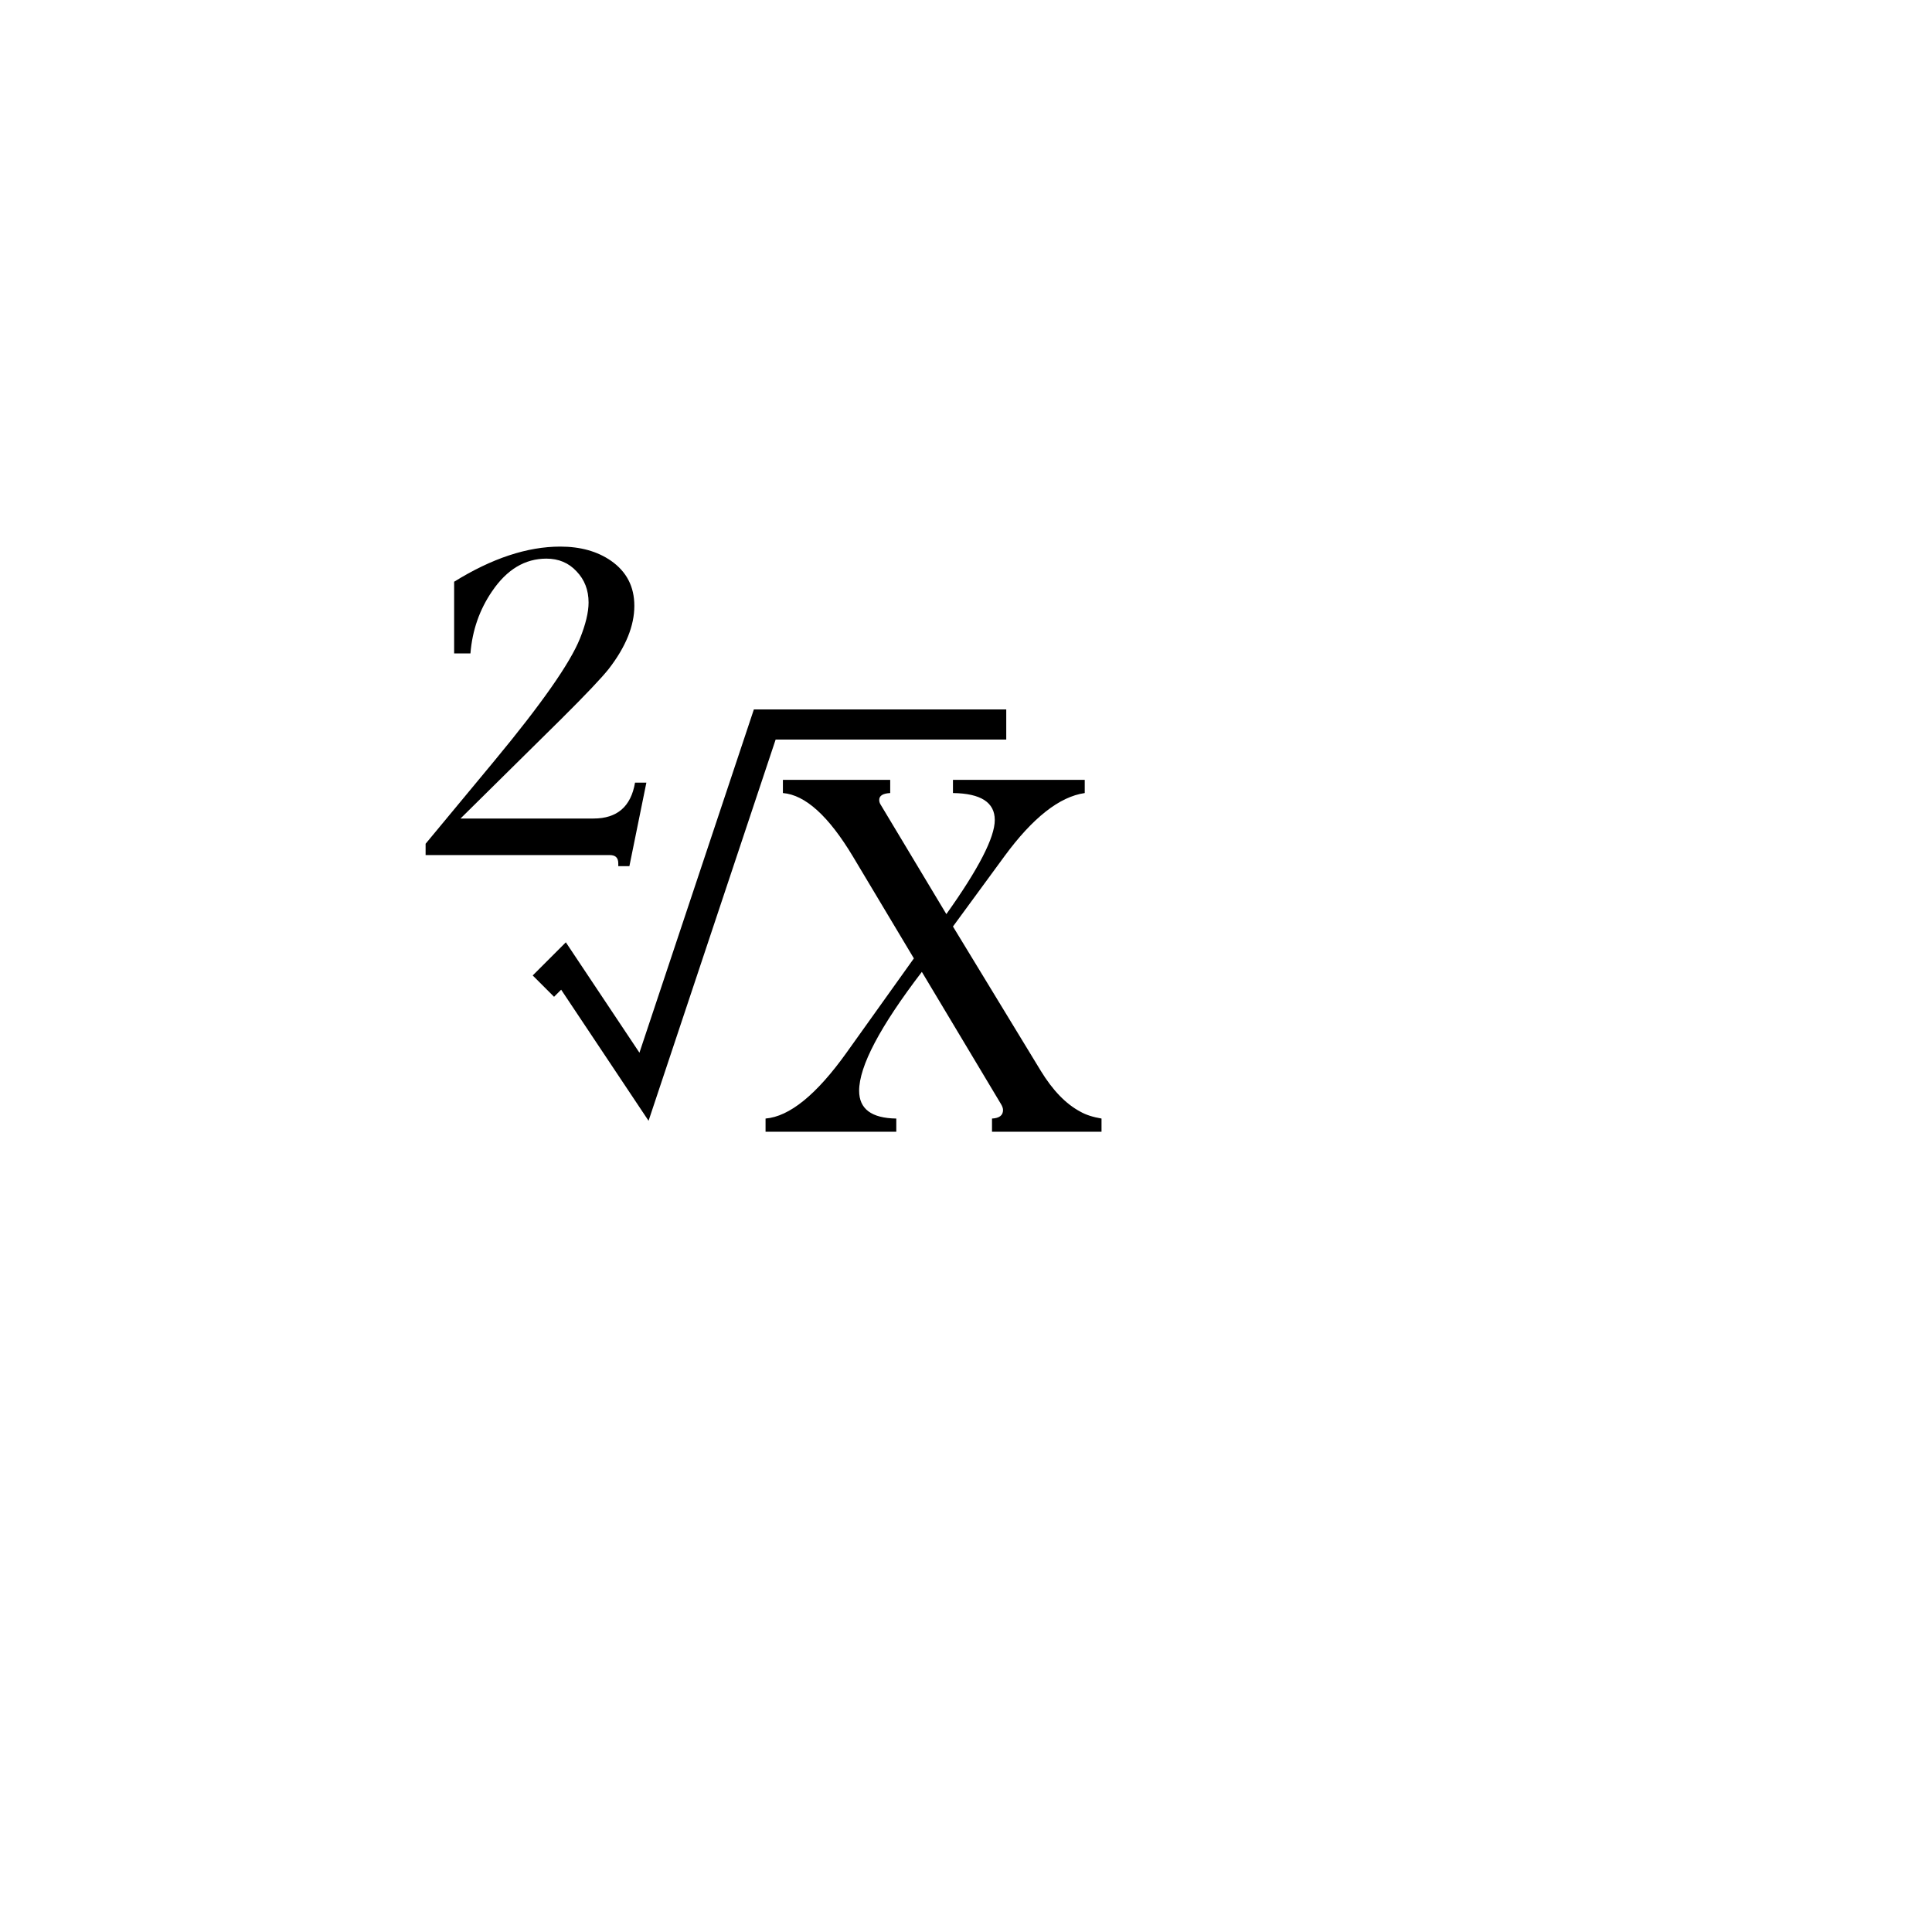
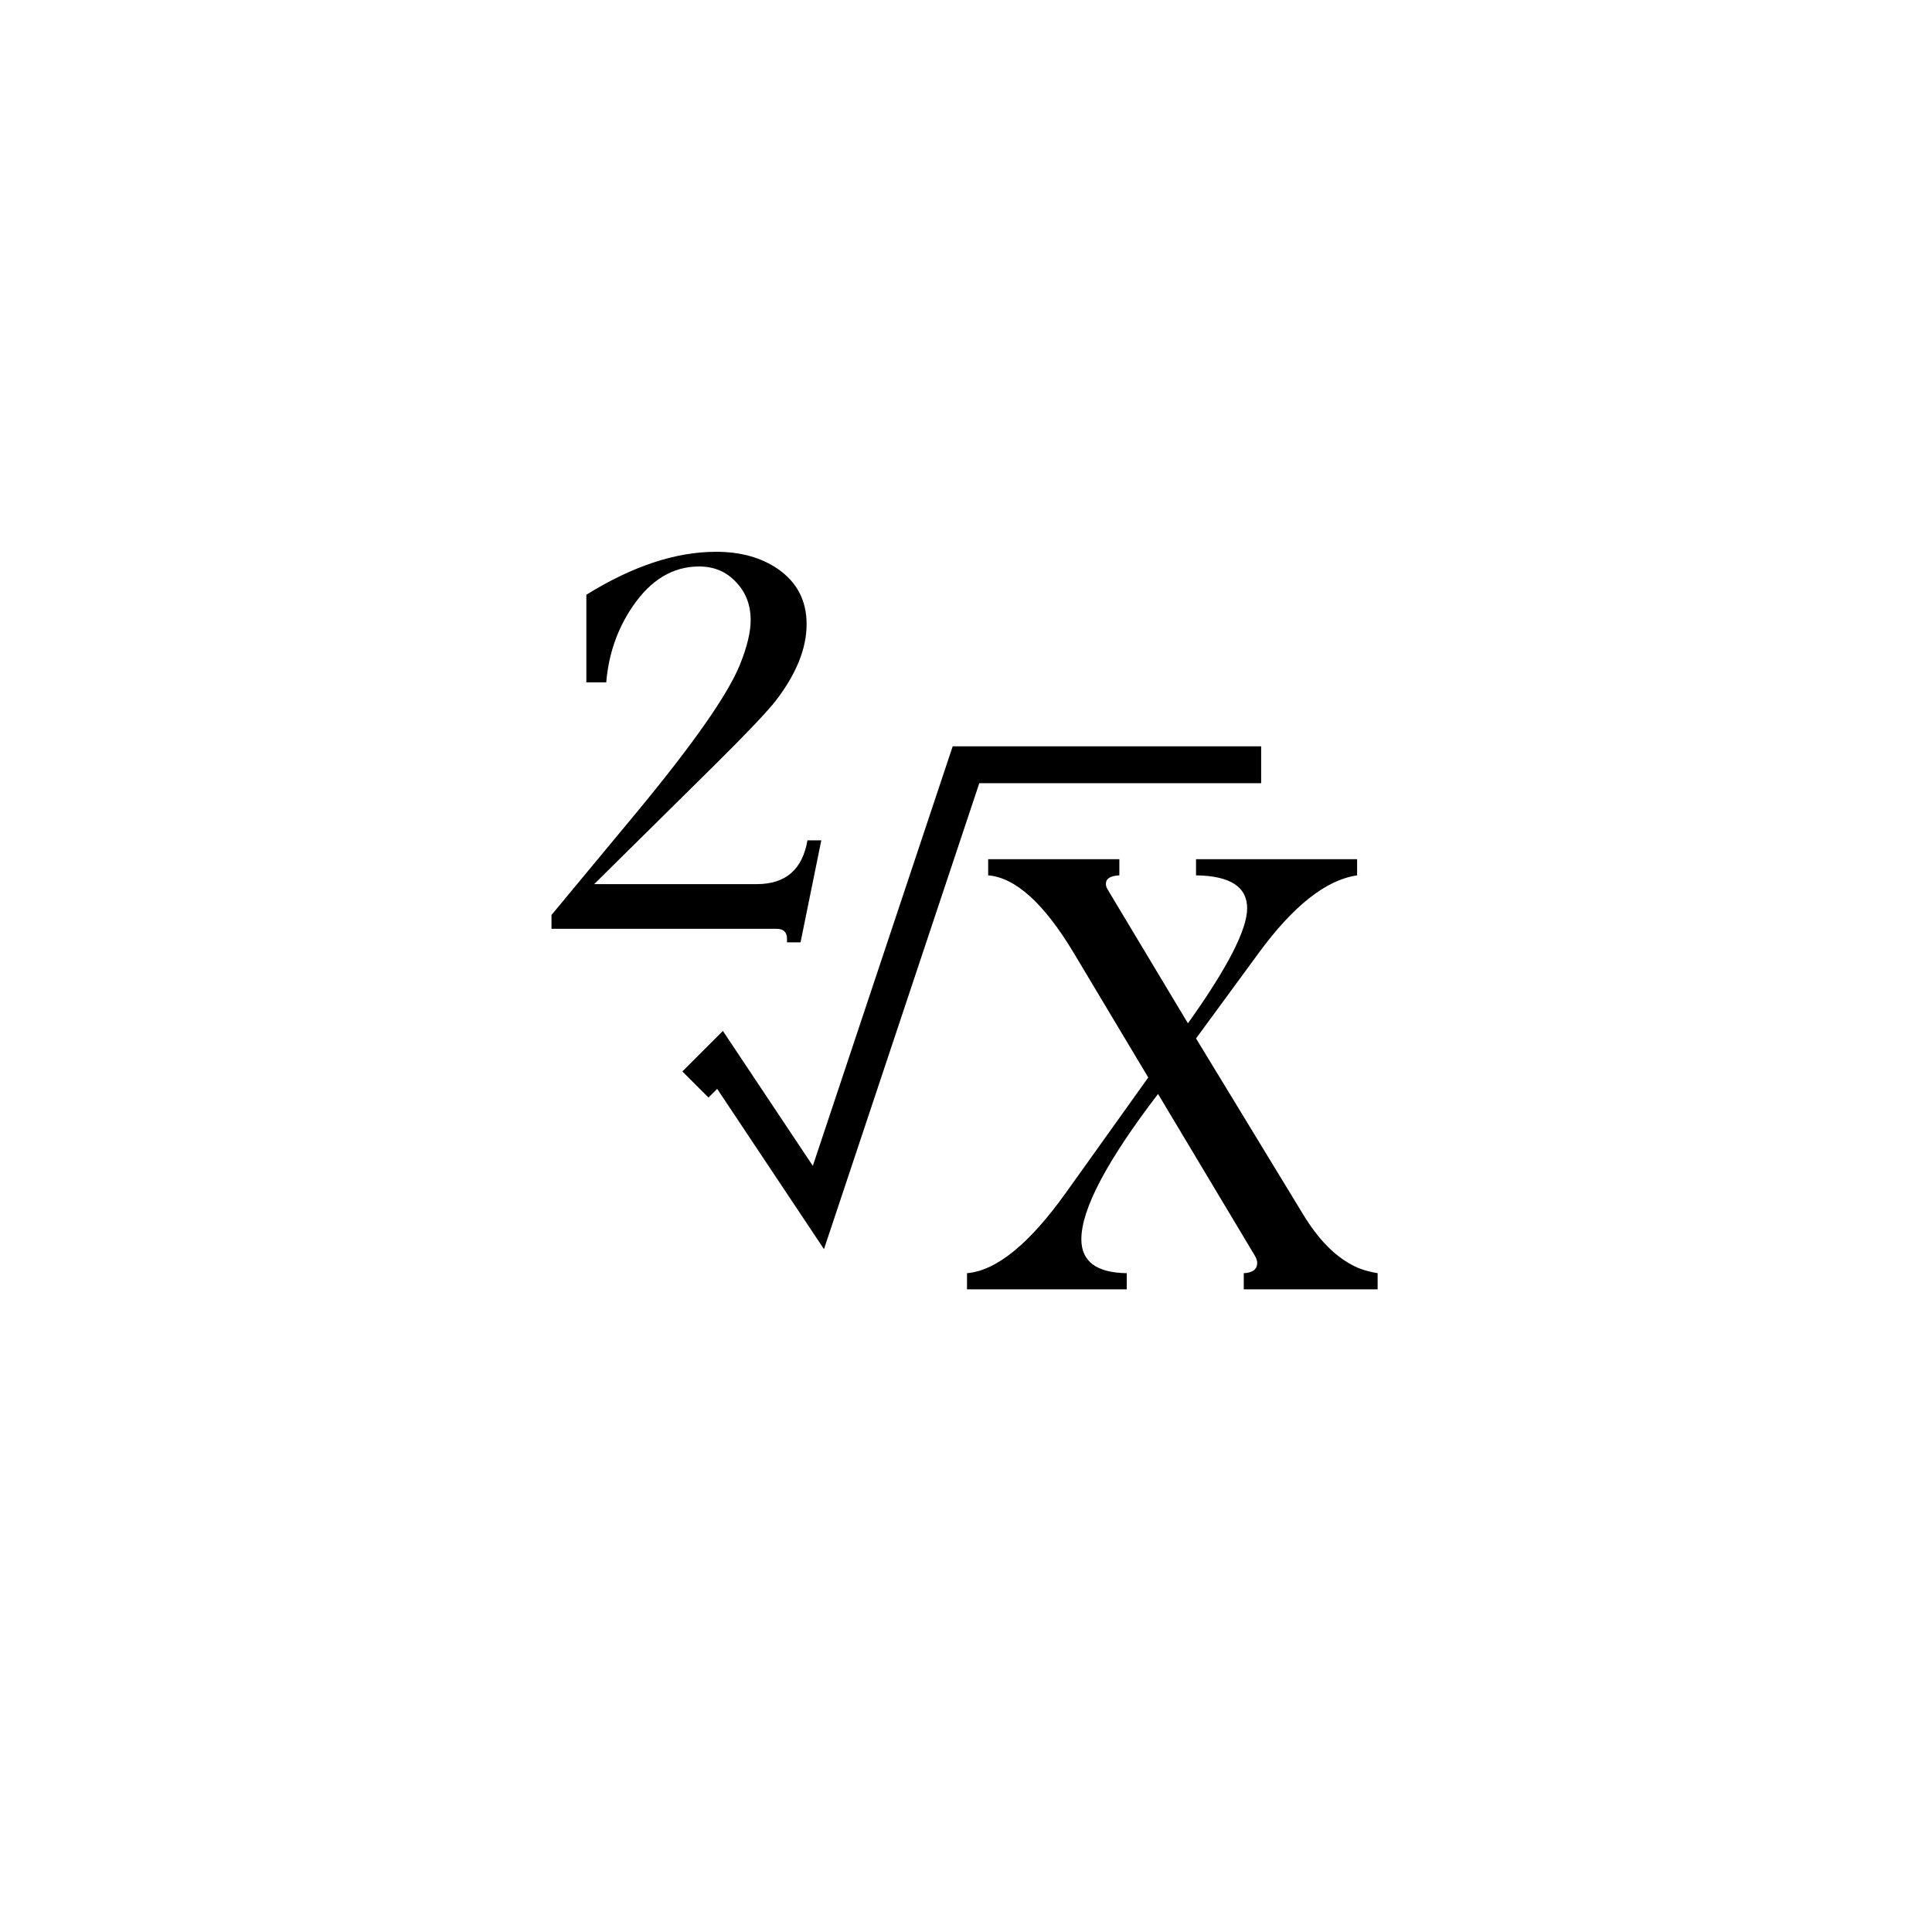
<svg xmlns="http://www.w3.org/2000/svg" width="48" height="48" viewBox="0 0 48 48" fill="none">
-   <path d="M27.367 28.118H24.646V27.79C24.829 27.781 24.92 27.71 24.92 27.578C24.92 27.537 24.904 27.489 24.872 27.435L22.903 24.146C21.864 25.505 21.345 26.489 21.345 27.1C21.345 27.551 21.652 27.781 22.268 27.79V28.118H19.02V27.79C19.617 27.74 20.287 27.195 21.03 26.156L22.705 23.811L21.188 21.275C20.586 20.273 20.007 19.749 19.451 19.703V19.375H22.117V19.703C21.935 19.712 21.844 19.769 21.844 19.874C21.844 19.91 21.853 19.945 21.871 19.977L23.512 22.711C24.314 21.585 24.715 20.806 24.715 20.373C24.715 19.936 24.369 19.712 23.676 19.703V19.375H26.95V19.703C26.321 19.794 25.656 20.318 24.954 21.275L23.676 23.019L25.856 26.601C26.153 27.088 26.481 27.428 26.841 27.619C26.977 27.697 27.153 27.754 27.367 27.79V28.118Z" fill="black" />
-   <path d="M13.5 24.5L14 24L16 27L19 18H25" stroke="black" stroke-width="0.75" />
-   <path d="M16.059 19.445L15.637 21.52H15.361V21.449C15.361 21.312 15.291 21.244 15.15 21.244H10.574V20.963L12.285 18.9C13.453 17.49 14.16 16.48 14.406 15.871C14.551 15.512 14.623 15.211 14.623 14.969C14.623 14.66 14.523 14.402 14.324 14.195C14.129 13.984 13.879 13.879 13.574 13.879C13.043 13.879 12.594 14.148 12.227 14.688C11.914 15.145 11.734 15.66 11.688 16.234H11.283V14.453C12.221 13.871 13.1 13.58 13.92 13.58C14.42 13.58 14.84 13.697 15.18 13.932C15.566 14.201 15.76 14.574 15.76 15.051C15.76 15.547 15.549 16.068 15.127 16.615C14.951 16.838 14.553 17.258 13.932 17.875L11.441 20.336H14.746C15.332 20.336 15.676 20.039 15.777 19.445H16.059Z" fill="black" />
+   <path d="M34.227 32.033H30.901V31.632C31.124 31.621 31.235 31.535 31.235 31.373C31.235 31.323 31.216 31.265 31.177 31.198L28.771 27.179C27.501 28.839 26.866 30.042 26.866 30.788C26.866 31.34 27.242 31.621 27.994 31.632V32.033H24.025V31.632C24.755 31.571 25.573 30.905 26.481 29.635L28.528 26.77L26.674 23.67C25.938 22.445 25.231 21.804 24.551 21.748V21.347H27.81V21.748C27.587 21.759 27.476 21.829 27.476 21.957C27.476 22.002 27.487 22.044 27.509 22.082L29.514 25.424C30.495 24.049 30.985 23.096 30.985 22.567C30.985 22.032 30.561 21.759 29.715 21.748V21.347H33.717V21.748C32.948 21.86 32.135 22.5 31.277 23.67L29.715 25.8L32.38 30.178C32.742 30.774 33.143 31.189 33.583 31.423C33.75 31.518 33.965 31.588 34.227 31.632V32.033Z" fill="black" />
+   <path d="M17.278 26.944L17.889 26.333L20.333 30L24 19H31.333" stroke="black" stroke-width="0.917" />
+   <path d="M20.405 20.878L19.889 23.413H19.553V23.327C19.553 23.16 19.467 23.076 19.295 23.076H13.702V22.732L15.793 20.212C17.221 18.488 18.085 17.254 18.385 16.509C18.562 16.07 18.65 15.702 18.65 15.406C18.65 15.029 18.529 14.714 18.285 14.461C18.046 14.203 17.741 14.074 17.369 14.074C16.719 14.074 16.17 14.404 15.721 15.062C15.339 15.621 15.12 16.251 15.062 16.953H14.568V14.776C15.714 14.065 16.788 13.709 17.791 13.709C18.402 13.709 18.915 13.852 19.331 14.139C19.803 14.468 20.04 14.924 20.04 15.507C20.04 16.113 19.782 16.75 19.266 17.419C19.051 17.691 18.564 18.204 17.805 18.958L14.762 21.966H18.801C19.517 21.966 19.937 21.603 20.061 20.878H20.405Z" fill="black" />
</svg>
